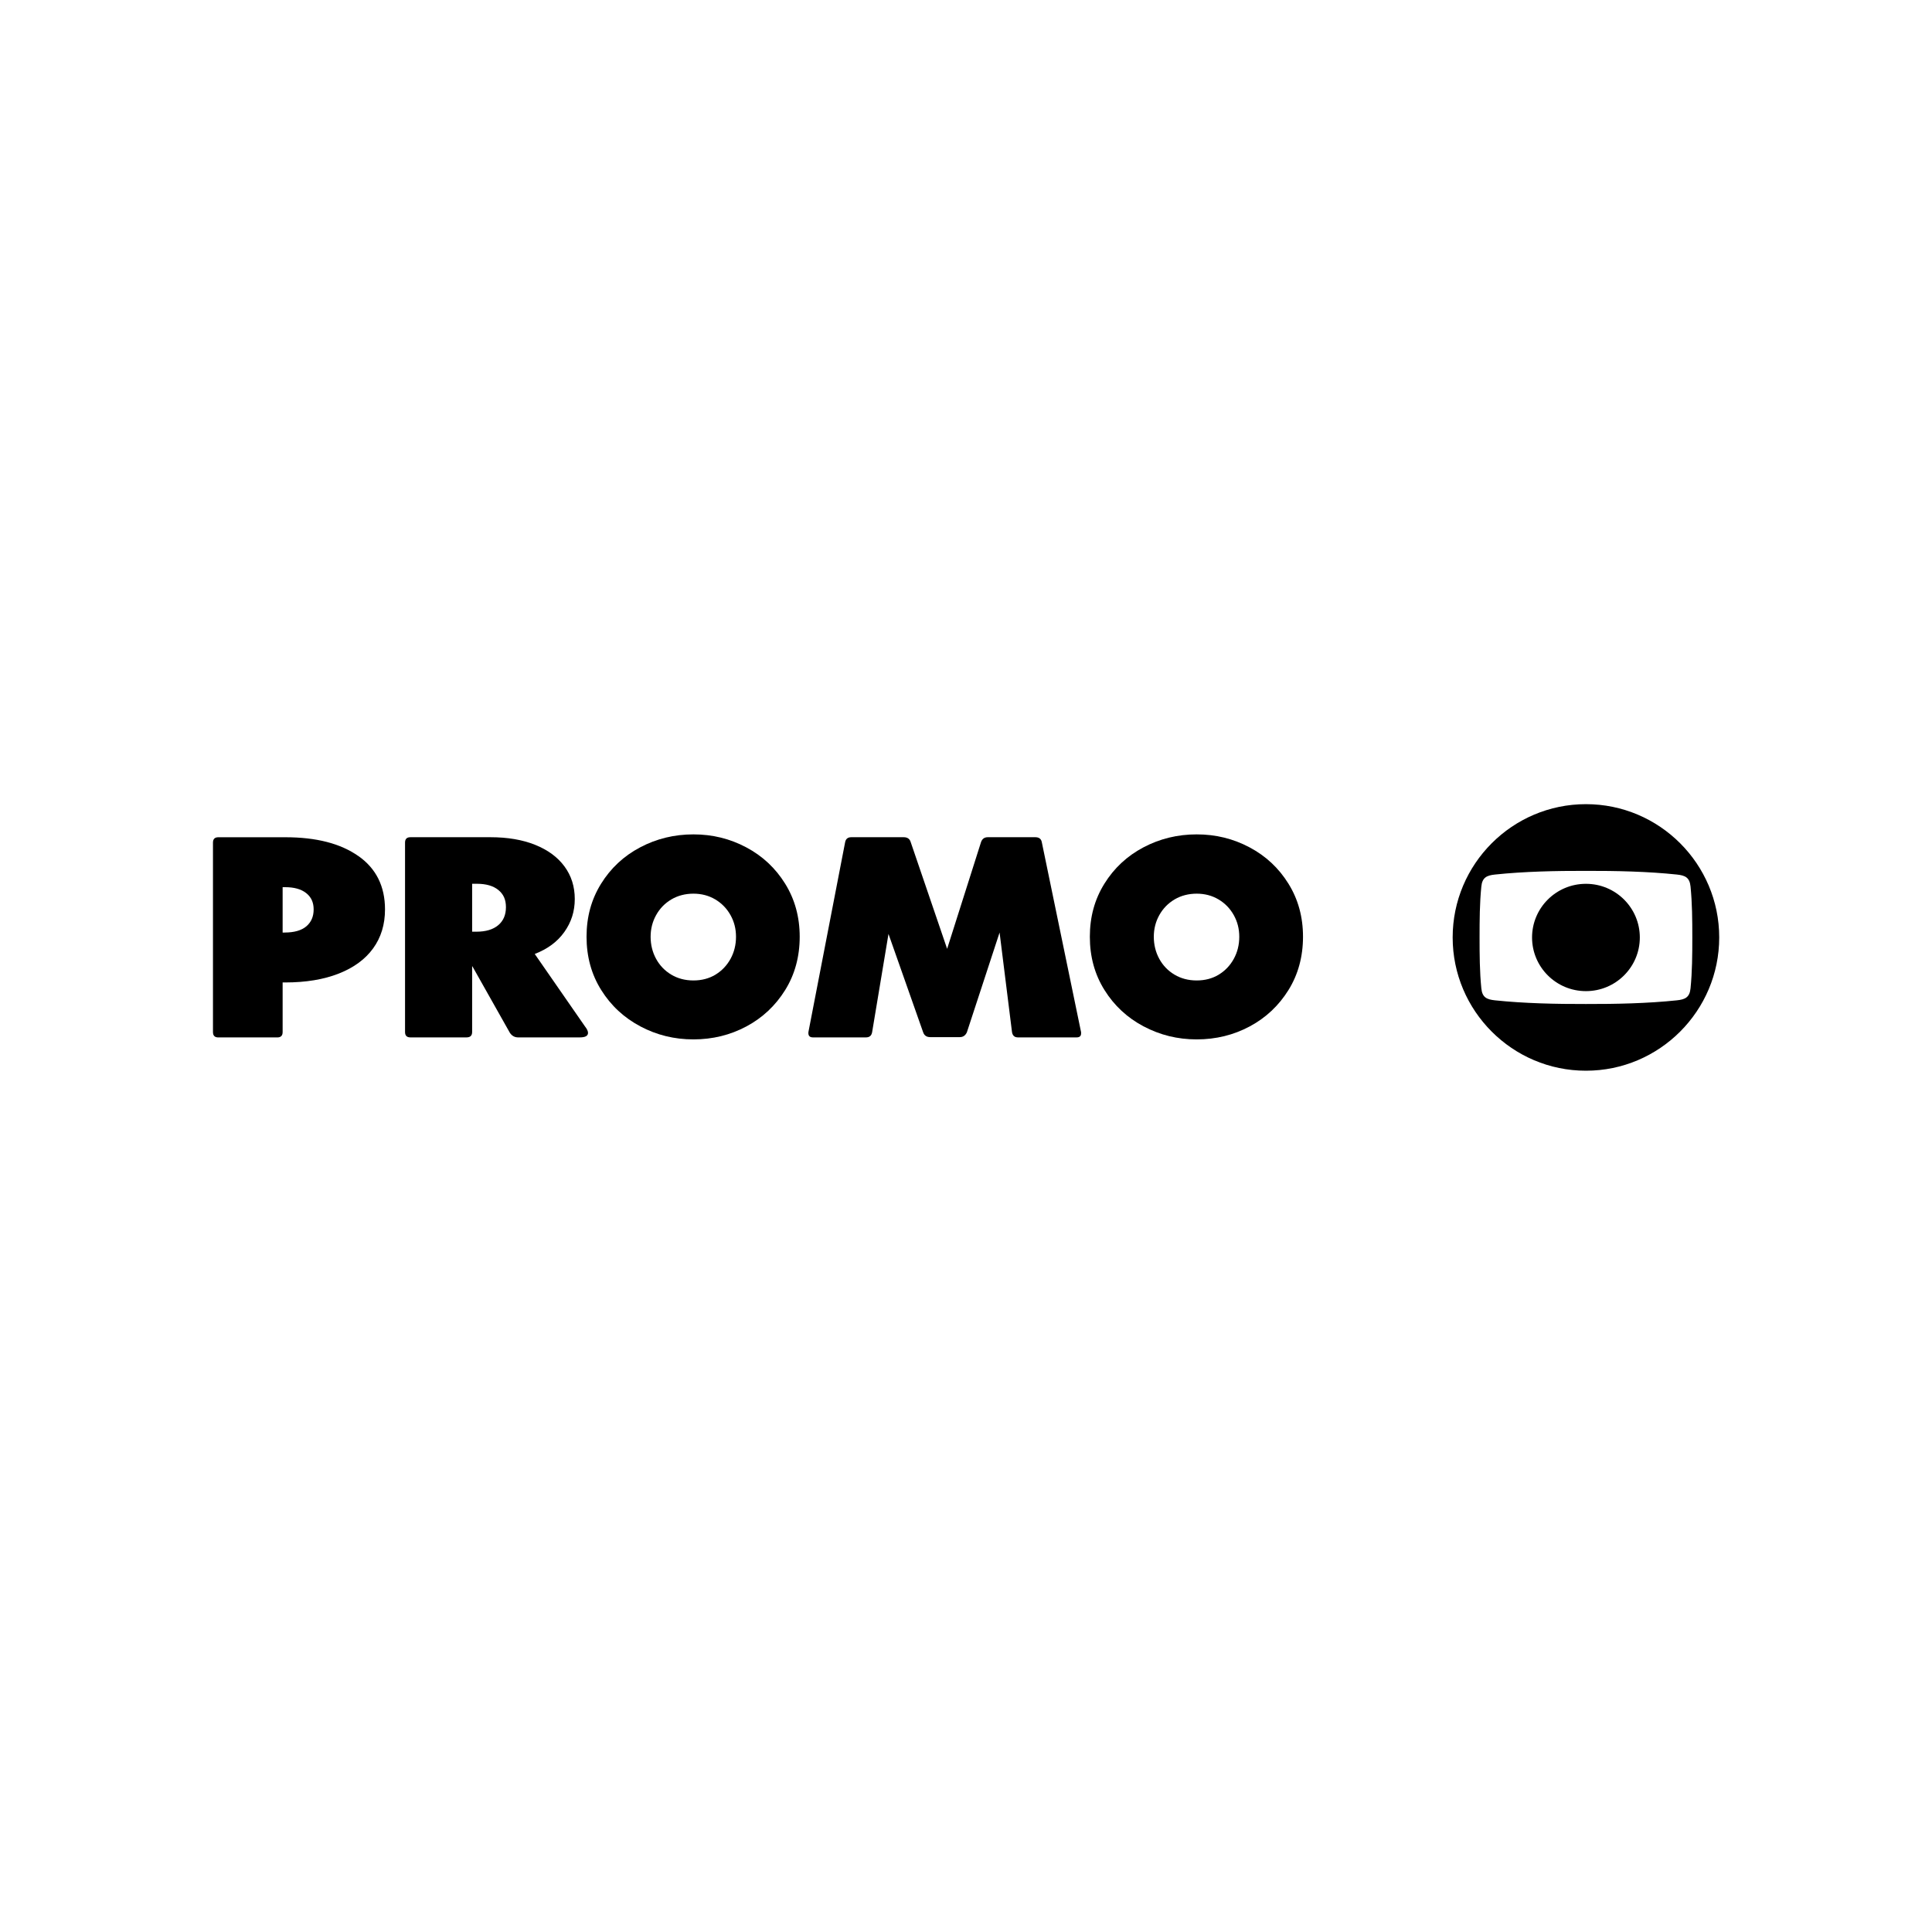
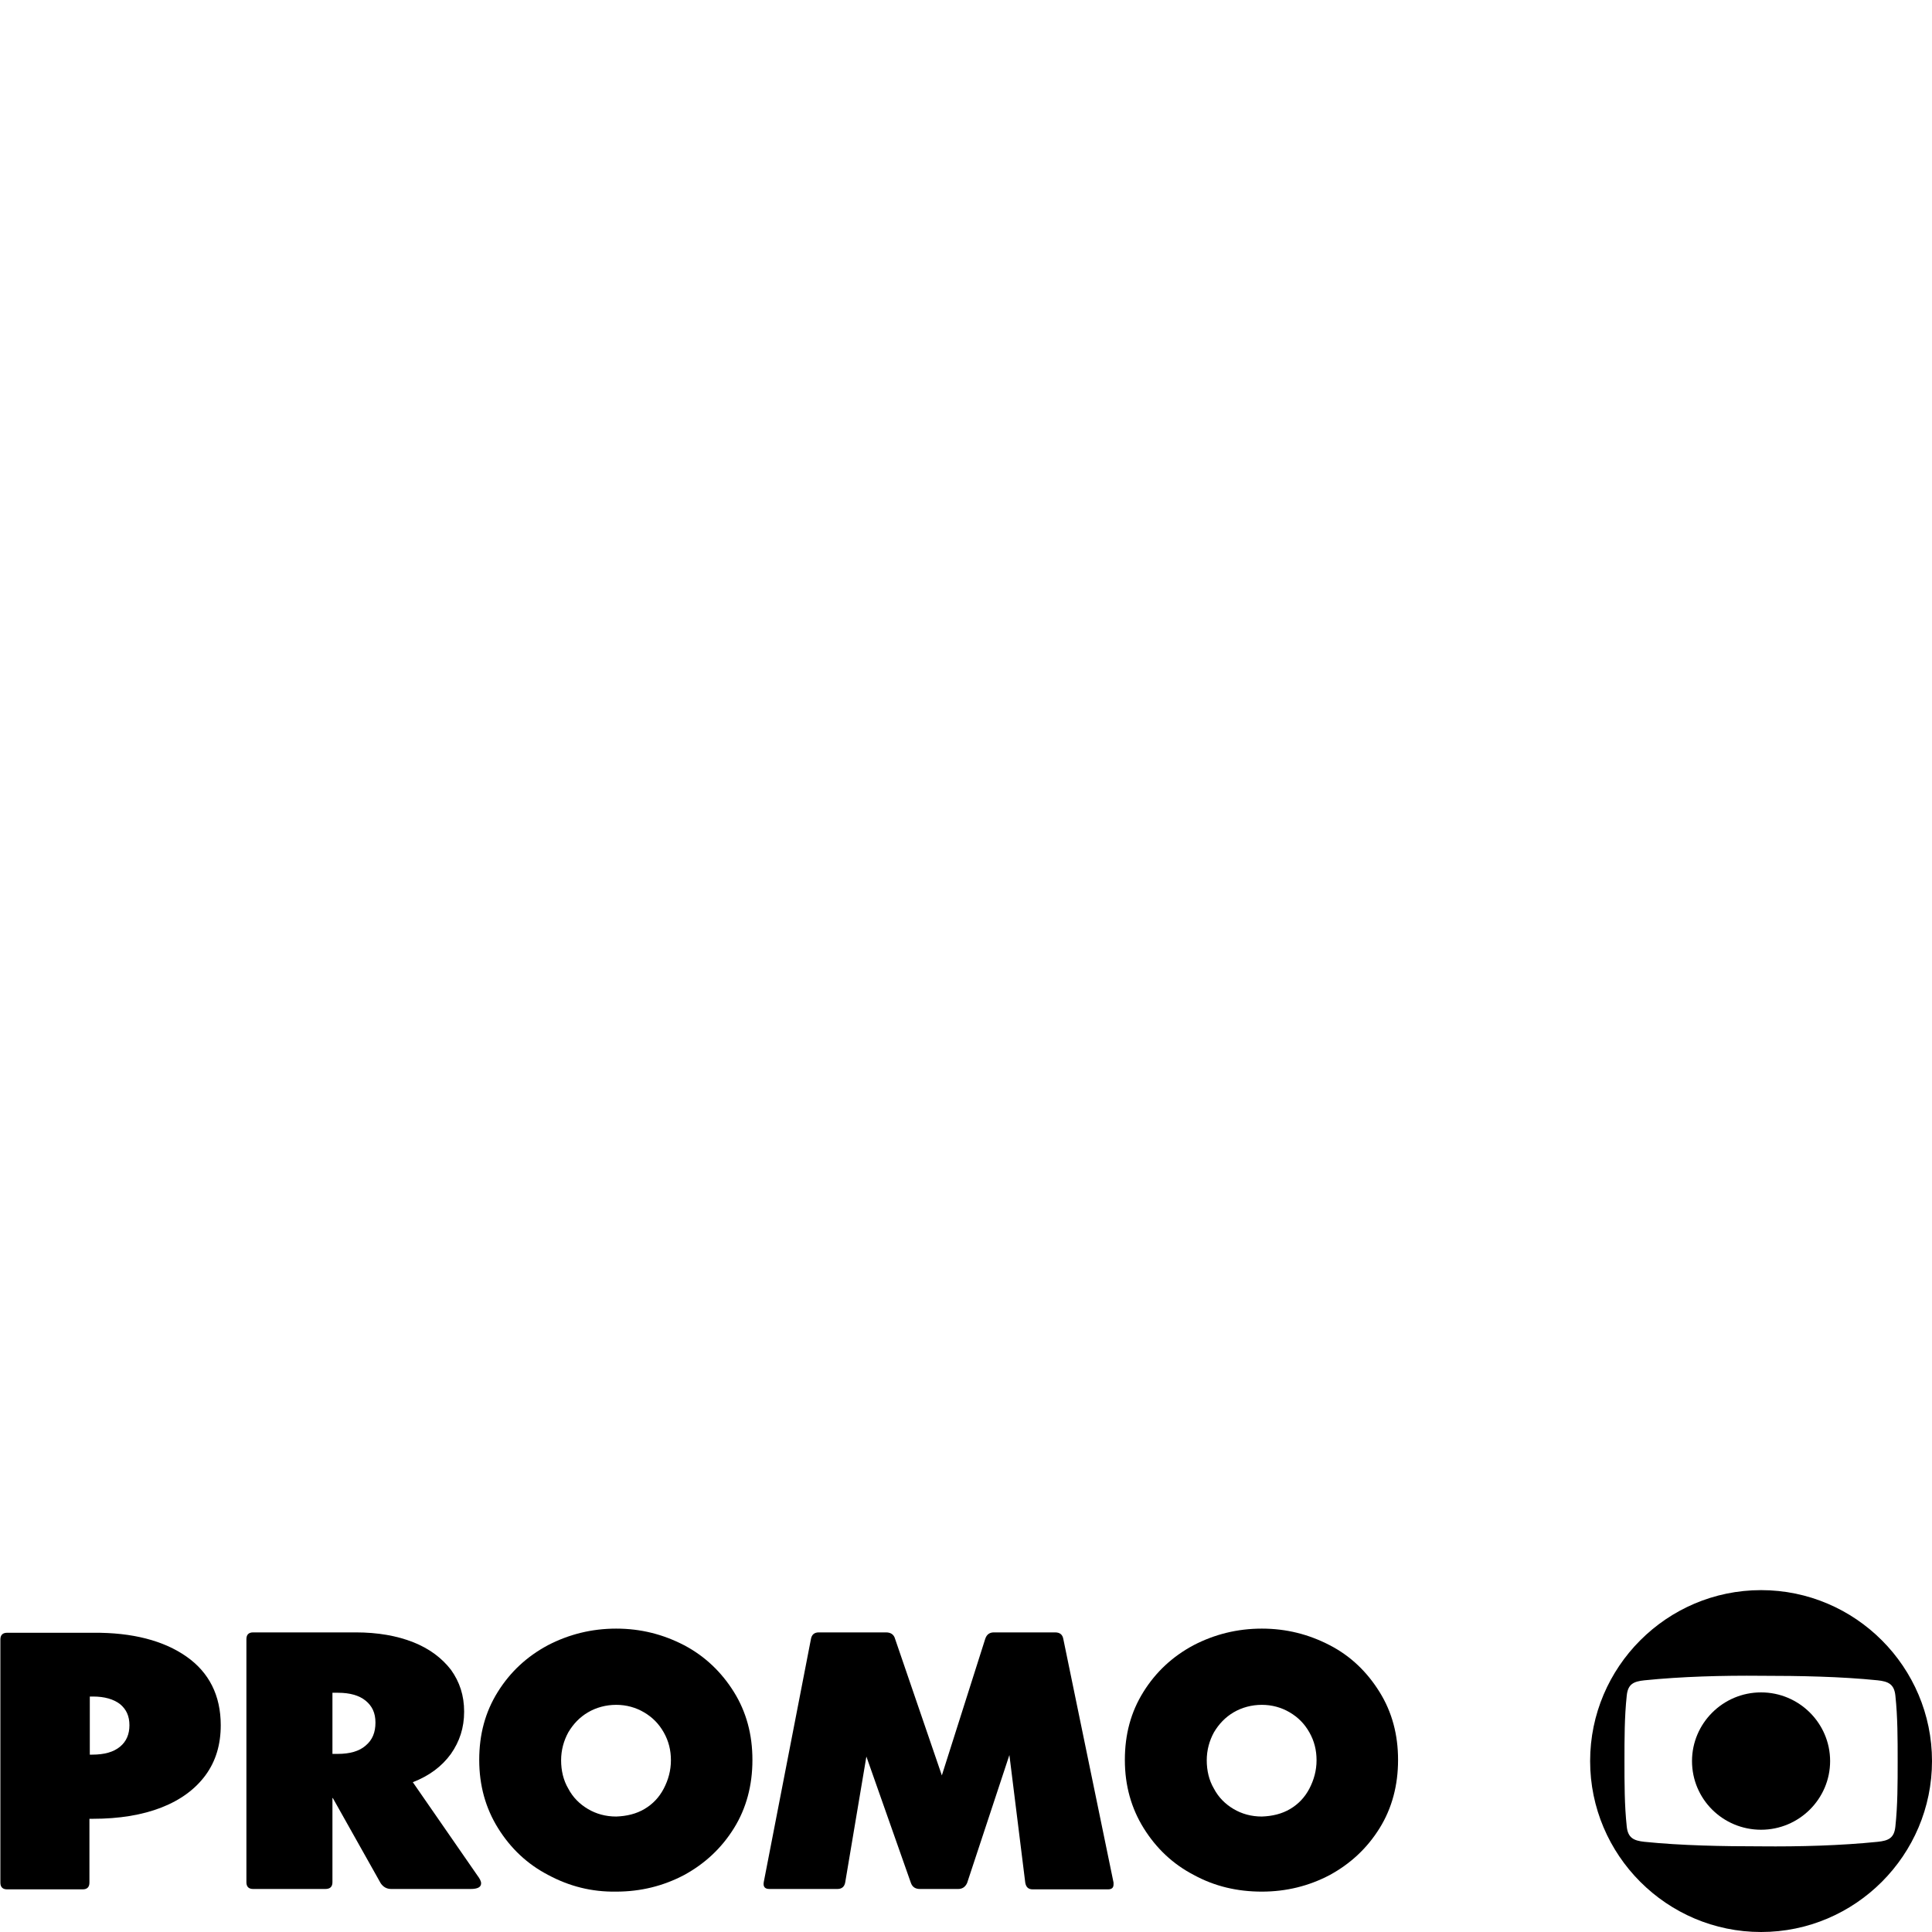
- <svg xmlns="http://www.w3.org/2000/svg" id="Layer_1" version="1.1" viewBox="0 0 512 512">
+ <svg xmlns="http://www.w3.org/2000/svg" version="1.1" id="Layer_1" x="0px" y="0px" viewBox="0 0 512 512" style="enable-background:new 0 0 512 512;" xml:space="preserve">
  <g>
-     <path d="M94.97,226.85c4.71,3.31,7.06,8.03,7.06,14.16,0,3.99-1.05,7.42-3.14,10.31-2.09,2.89-5.13,5.12-9.12,6.69-3.99,1.57-8.72,2.35-14.2,2.35h-.67v13.15c0,.95-.47,1.42-1.42,1.42h-15.62c-.95,0-1.42-.47-1.42-1.42v-50.21c0-.95.47-1.42,1.42-1.42h17.78c8.17,0,14.61,1.66,19.31,4.97ZM75.43,247.13c2.54,0,4.46-.55,5.75-1.64,1.29-1.1,1.94-2.59,1.94-4.48s-.66-3.29-1.98-4.33c-1.32-1.05-3.18-1.57-5.57-1.57h-.67v12.03h.52Z" />
-     <path d="M155.08,272.08c.5.65.75,1.2.75,1.64,0,.8-.72,1.2-2.17,1.2h-16.36c-.9,0-1.62-.4-2.17-1.2l-9.94-17.63h-.07v17.41c0,.95-.5,1.42-1.49,1.42h-14.87c-.95,0-1.42-.47-1.42-1.42v-50.21c0-.95.47-1.42,1.42-1.42h21.22c4.53,0,8.48.67,11.84,2.02,3.36,1.35,5.95,3.25,7.77,5.72,1.82,2.47,2.73,5.34,2.73,8.63s-.92,6.15-2.76,8.74c-1.84,2.59-4.46,4.53-7.85,5.83l13.37,19.28ZM125.12,234.21v12.7h1.12c2.49,0,4.42-.57,5.79-1.72,1.37-1.15,2.05-2.74,2.05-4.78s-.67-3.46-2.02-4.56c-1.34-1.09-3.24-1.64-5.68-1.64h-1.27Z" />
-     <path d="M169.72,272.01c-4.33-2.29-7.8-5.5-10.39-9.64-2.59-4.13-3.89-8.84-3.89-14.12s1.28-9.91,3.85-14.05c2.56-4.13,6.01-7.35,10.35-9.64,4.33-2.29,9.04-3.44,14.12-3.44s9.7,1.15,14.01,3.44c4.31,2.29,7.74,5.5,10.31,9.64,2.56,4.13,3.85,8.82,3.85,14.05s-1.28,9.99-3.85,14.12c-2.57,4.13-5.99,7.35-10.27,9.64-4.28,2.29-8.97,3.44-14.05,3.44s-9.71-1.15-14.05-3.44ZM189.59,258.3c1.69-1.02,3.03-2.42,4-4.18.97-1.77,1.46-3.72,1.46-5.86s-.49-4.01-1.46-5.75c-.97-1.74-2.32-3.13-4.03-4.15-1.72-1.02-3.65-1.53-5.79-1.53s-4.15.51-5.86,1.53c-1.72,1.02-3.06,2.4-4.03,4.15-.97,1.74-1.46,3.66-1.46,5.75s.49,4.1,1.46,5.86c.97,1.77,2.32,3.16,4.03,4.18,1.72,1.02,3.67,1.53,5.86,1.53s4.13-.51,5.83-1.53Z" />
-     <path d="M286.5,273.5v.37c0,.7-.4,1.05-1.2,1.05h-15.54c-.9,0-1.42-.47-1.57-1.42l-3.29-26.37-8.67,26.45c-.4.85-1.02,1.27-1.87,1.27h-7.84c-.95,0-1.57-.42-1.87-1.27l-9.19-26.08-4.33,26c-.15.95-.7,1.42-1.64,1.42h-14.05c-.9,0-1.3-.47-1.2-1.42l9.71-50.21c.15-.95.7-1.42,1.64-1.42h13.9c1,0,1.62.45,1.87,1.34l9.64,28.24,8.97-28.24c.3-.9.9-1.34,1.79-1.34h12.63c1,0,1.57.47,1.72,1.42l10.38,50.21Z" />
-     <path d="M303.08,272.01c-4.33-2.29-7.8-5.5-10.38-9.64-2.59-4.13-3.88-8.84-3.88-14.12s1.28-9.91,3.85-14.05c2.56-4.13,6.01-7.35,10.35-9.64,4.33-2.29,9.04-3.44,14.12-3.44s9.7,1.15,14.01,3.44c4.31,2.29,7.75,5.5,10.31,9.64,2.57,4.13,3.85,8.82,3.85,14.05s-1.28,9.99-3.85,14.12c-2.57,4.13-5.99,7.35-10.27,9.64-4.28,2.29-8.97,3.44-14.05,3.44s-9.71-1.15-14.05-3.44ZM322.96,258.3c1.69-1.02,3.03-2.42,4-4.18.97-1.77,1.46-3.72,1.46-5.86s-.49-4.01-1.46-5.75c-.97-1.74-2.32-3.13-4.03-4.15-1.72-1.02-3.65-1.53-5.79-1.53s-4.15.51-5.87,1.53c-1.72,1.02-3.06,2.4-4.04,4.15-.97,1.74-1.46,3.66-1.46,5.75s.49,4.1,1.46,5.86c.97,1.77,2.32,3.16,4.04,4.18,1.72,1.02,3.67,1.53,5.87,1.53s4.13-.51,5.83-1.53Z" />
+     <path d="M49.4,439c6,4.2,9.1,10.3,9.1,18.2c0,5.1-1.3,9.5-4,13.2c-2.7,3.7-6.6,6.6-11.7,8.6c-5.1,2-11.2,3-18.2,3h-0.9v16.9   c0,1.2-0.6,1.8-1.8,1.8h-20c-1.2,0-1.8-0.6-1.8-1.8v-64.4c0-1.2,0.6-1.8,1.8-1.8h22.8C35.1,432.6,43.4,434.8,49.4,439L49.4,439z    M24.4,465c3.3,0,5.7-0.7,7.4-2.1c1.7-1.4,2.5-3.3,2.5-5.7c0-2.4-0.8-4.2-2.5-5.6c-1.7-1.3-4.1-2-7.1-2h-0.9V465L24.4,465L24.4,465   z" />
+     <path d="M126.5,497c0.6,0.8,1,1.5,1,2.1c0,1-0.9,1.5-2.8,1.5h-21c-1.2,0-2.1-0.5-2.8-1.5l-12.7-22.6h-0.1v22.3   c0,1.2-0.6,1.8-1.9,1.8H67.1c-1.2,0-1.8-0.6-1.8-1.8v-64.4c0-1.2,0.6-1.8,1.8-1.8h27.2c5.8,0,10.9,0.9,15.2,2.6   c4.3,1.7,7.6,4.2,10,7.3c2.3,3.2,3.5,6.8,3.5,11.1s-1.2,7.9-3.5,11.2c-2.4,3.3-5.7,5.8-10.1,7.5L126.5,497L126.5,497z M88.1,448.5   v16.3h1.4c3.2,0,5.7-0.7,7.4-2.2c1.8-1.5,2.6-3.5,2.6-6.1s-0.9-4.4-2.6-5.8c-1.7-1.4-4.2-2.1-7.3-2.1H88.1L88.1,448.5z" />
+     <path d="M145.3,496.9c-5.6-2.9-10-7.1-13.3-12.4c-3.3-5.3-5-11.3-5-18.1s1.6-12.7,4.9-18c3.3-5.3,7.7-9.4,13.3-12.4   c5.6-2.9,11.6-4.4,18.1-4.4c6.5,0,12.4,1.5,18,4.4c5.5,2.9,9.9,7.1,13.2,12.4c3.3,5.3,4.9,11.3,4.9,18s-1.6,12.8-4.9,18.1   s-7.7,9.4-13.2,12.4c-5.5,2.9-11.5,4.4-18,4.4C156.8,501.4,150.9,499.9,145.3,496.9L145.3,496.9z M170.8,479.4   c2.2-1.3,3.9-3.1,5.1-5.4c1.2-2.3,1.9-4.8,1.9-7.5s-0.6-5.1-1.9-7.4s-3-4-5.2-5.3c-2.2-1.3-4.7-2-7.4-2c-2.7,0-5.3,0.7-7.5,2   c-2.2,1.3-3.9,3.1-5.2,5.3c-1.2,2.2-1.9,4.7-1.9,7.4s0.6,5.3,1.9,7.5c1.2,2.3,3,4.1,5.2,5.4c2.2,1.3,4.7,2,7.5,2   C166.1,481.3,168.6,480.7,170.8,479.4L170.8,479.4z" />
+     <path d="M295.1,498.9v0.5c0,0.9-0.5,1.3-1.5,1.3h-19.9c-1.2,0-1.8-0.6-2-1.8l-4.2-33.8L256.3,499c-0.5,1.1-1.3,1.6-2.4,1.6h-10.1   c-1.2,0-2-0.5-2.4-1.6l-11.8-33.5l-5.6,33.3c-0.2,1.2-0.9,1.8-2.1,1.8h-18c-1.2,0-1.7-0.6-1.5-1.8l12.5-64.4   c0.2-1.2,0.9-1.8,2.1-1.8h17.8c1.3,0,2.1,0.6,2.4,1.7l12.4,36.2l11.5-36.2c0.4-1.2,1.2-1.7,2.3-1.7h16.2c1.3,0,2,0.6,2.2,1.8   L295.1,498.9L295.1,498.9z" />
+     <path d="M316.4,496.9c-5.6-2.9-10-7.1-13.3-12.4c-3.3-5.3-5-11.3-5-18.1s1.6-12.7,4.9-18c3.3-5.3,7.7-9.4,13.3-12.4   c5.6-2.9,11.6-4.4,18.1-4.4s12.4,1.5,18,4.4s9.9,7.1,13.2,12.4c3.3,5.3,4.9,11.3,4.9,18s-1.6,12.8-4.9,18.1s-7.7,9.4-13.2,12.4   c-5.5,2.9-11.5,4.4-18,4.4S321.9,499.9,316.4,496.9L316.4,496.9z M341.9,479.4c2.2-1.3,3.9-3.1,5.1-5.4c1.2-2.3,1.9-4.8,1.9-7.5   s-0.6-5.1-1.9-7.4s-3-4-5.2-5.3c-2.2-1.3-4.7-2-7.4-2c-2.7,0-5.3,0.7-7.5,2s-3.9,3.1-5.2,5.3c-1.2,2.2-1.9,4.7-1.9,7.4   s0.6,5.3,1.9,7.5c1.2,2.3,3,4.1,5.2,5.4c2.2,1.3,4.7,2,7.5,2C337.2,481.3,339.7,480.7,341.9,479.4L341.9,479.4z" />
  </g>
  <g id="layer1">
-     <path id="path4191" d="M420.29,283.75c19.49,0,35.32-15.87,35.32-35.32s-15.82-35.32-35.32-35.32-35.32,15.87-35.32,35.32,15.82,35.32,35.32,35.32M392.57,261.93c-.44-4.39-.47-8.91-.47-13.5s.03-9.11.47-13.5c.24-2.39,1.43-2.94,3.64-3.17,7.66-.81,16.14-.99,24.08-.97,7.94-.02,16.42.16,24.08.97,2.22.23,3.4.78,3.64,3.17.44,4.39.47,8.91.47,13.5s-.03,9.11-.47,13.5c-.24,2.39-1.43,2.94-3.64,3.17-7.66.81-16.14.99-24.08.97-7.94.02-16.42-.16-24.08-.97-2.22-.23-3.4-.78-3.64-3.17" />
-     <path id="path4195" d="M420.29,262.66c7.91,0,14.28-6.39,14.28-14.22s-6.37-14.22-14.28-14.22-14.28,6.39-14.28,14.22,6.37,14.22,14.28,14.22" />
+     <path id="path4191" d="M466.7,512c25,0,45.3-20.4,45.3-45.3s-20.3-45.3-45.3-45.3s-45.3,20.4-45.3,45.3S441.7,512,466.7,512    M431.1,484c-0.6-5.6-0.6-11.4-0.6-17.3s0-11.7,0.6-17.3c0.3-3.1,1.8-3.8,4.7-4.1c9.8-1,20.7-1.3,30.9-1.2   c10.2,0,21.1,0.2,30.9,1.2c2.8,0.3,4.4,1,4.7,4.1c0.6,5.6,0.6,11.4,0.6,17.3s0,11.7-0.6,17.3c-0.3,3.1-1.8,3.8-4.7,4.1   c-9.8,1-20.7,1.3-30.9,1.2c-10.2,0-21.1-0.2-30.9-1.2C433,487.8,431.4,487.1,431.1,484" />
+     <path id="path4195" d="M466.7,484.9c10.1,0,18.3-8.2,18.3-18.2s-8.2-18.2-18.3-18.2c-10.1,0-18.3,8.2-18.3,18.2   C448.4,476.8,456.6,484.9,466.7,484.9" />
  </g>
</svg>
